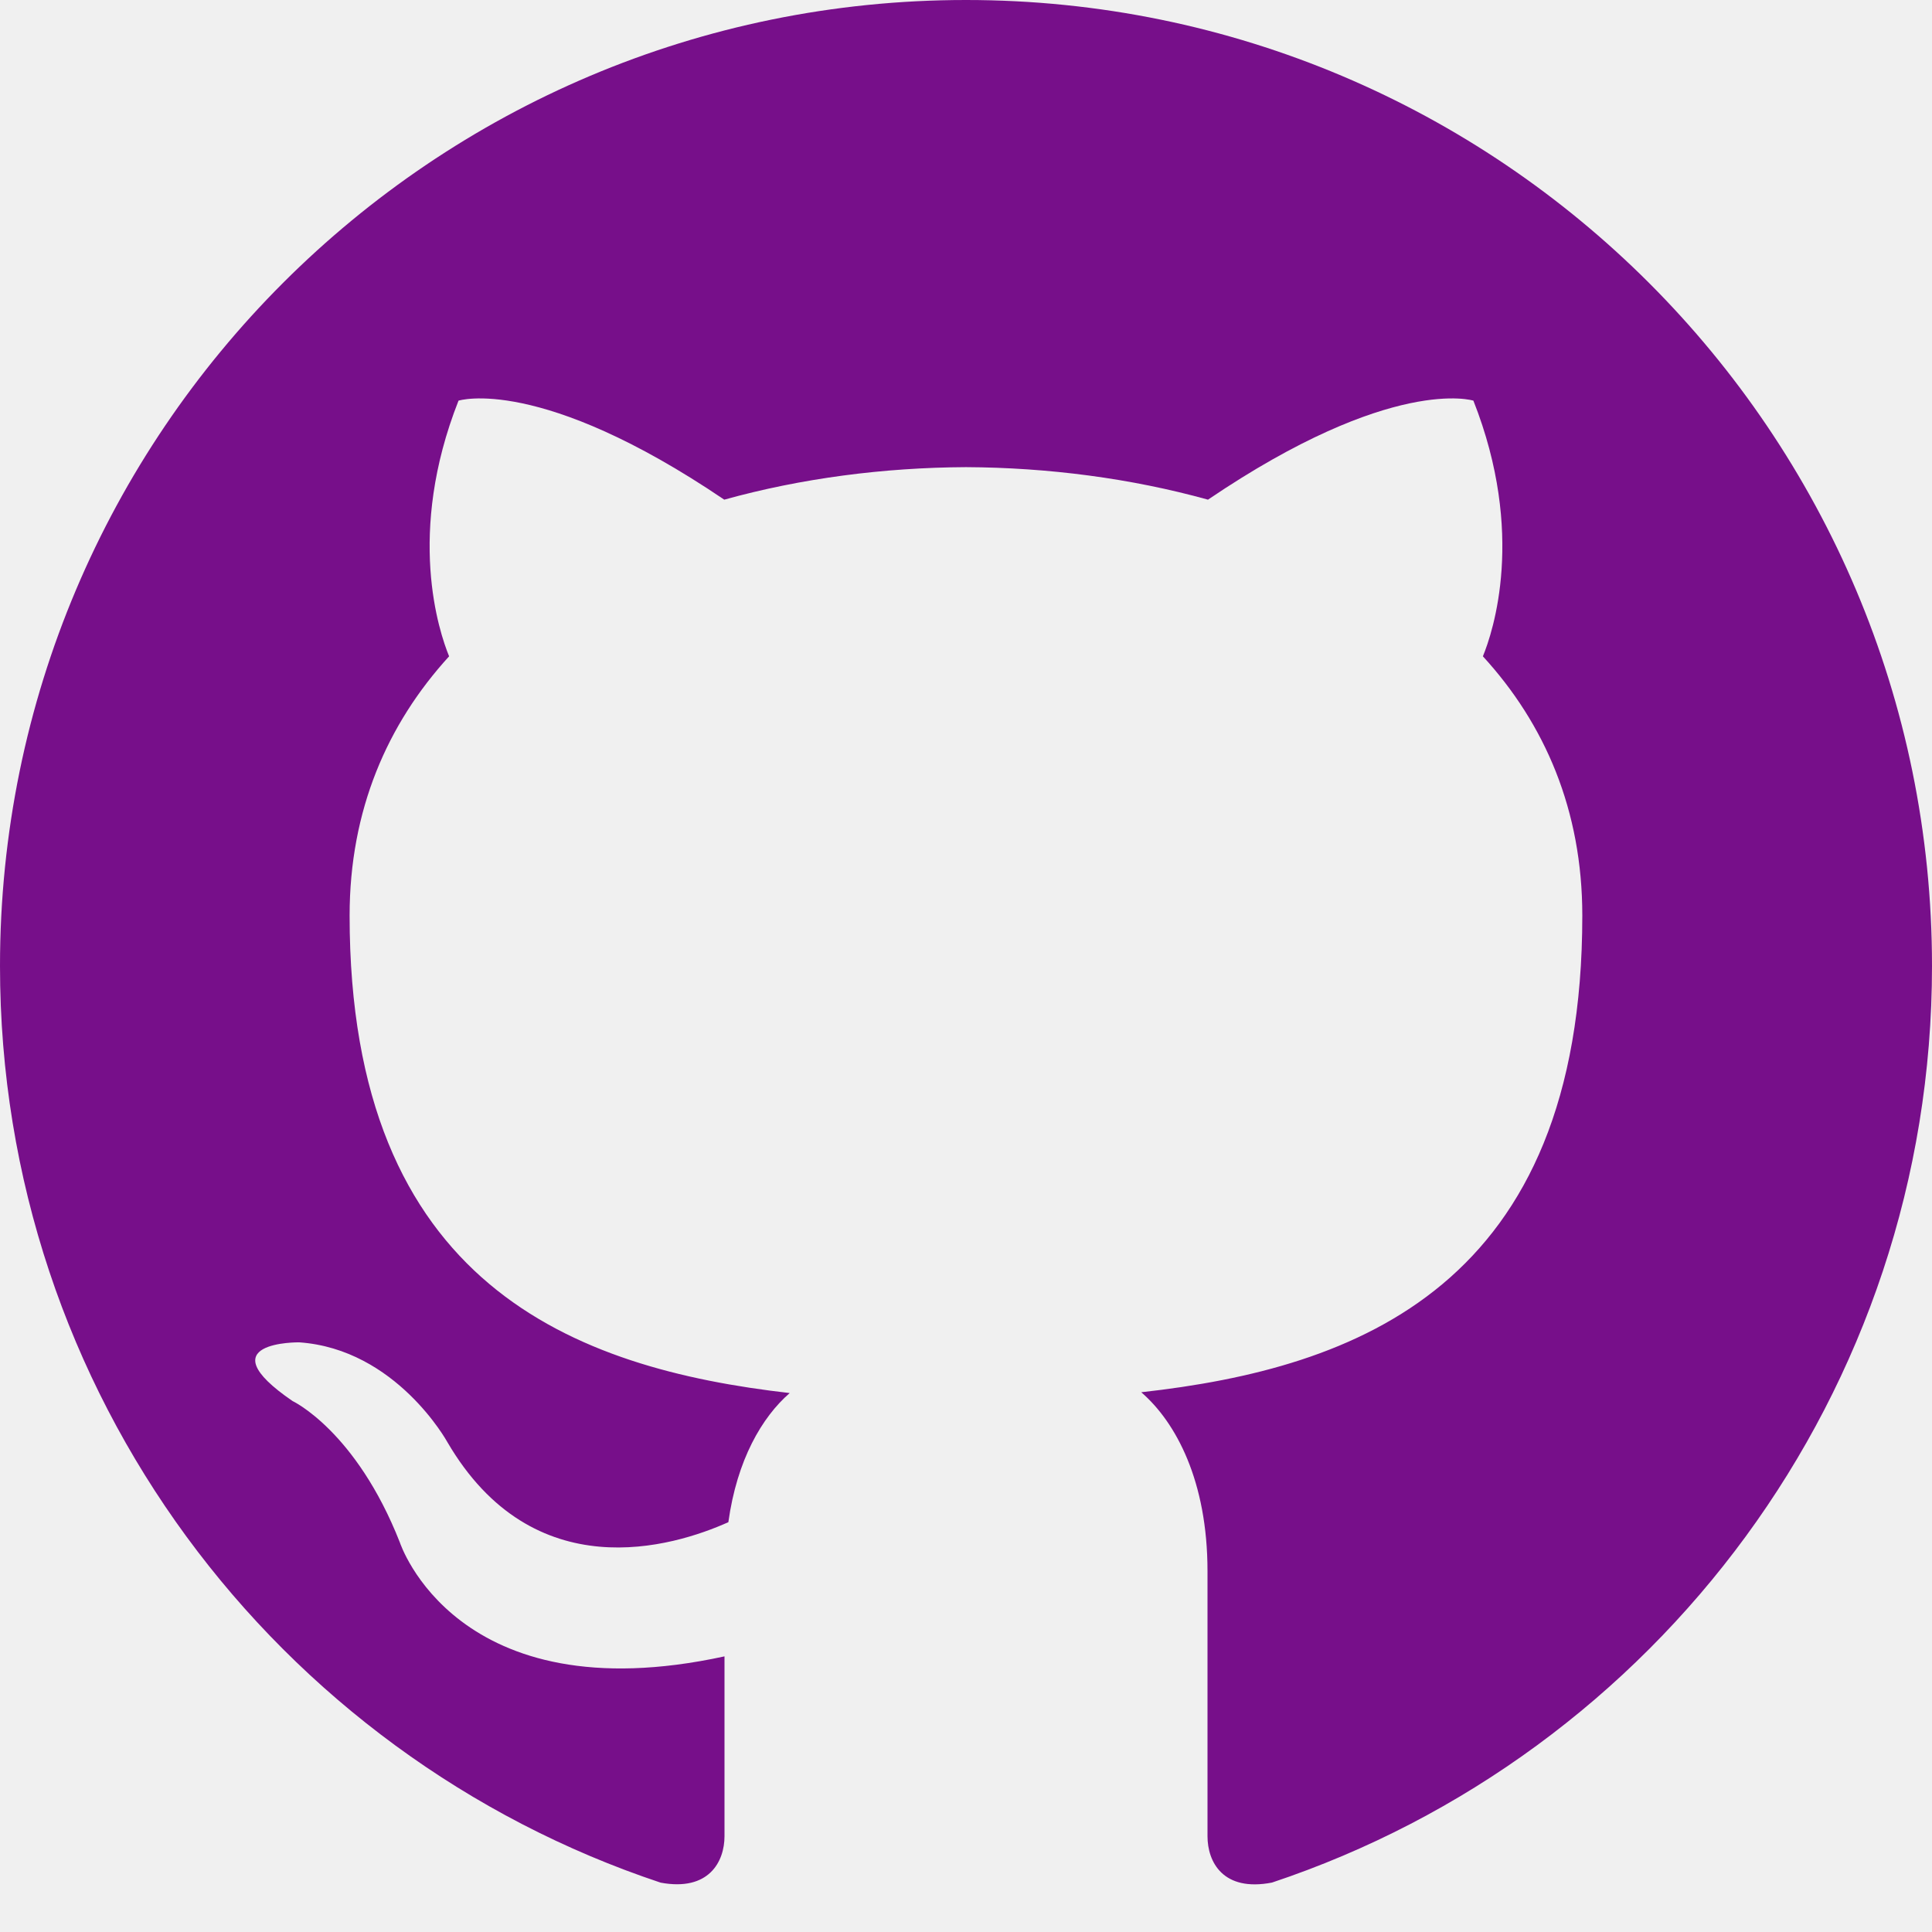
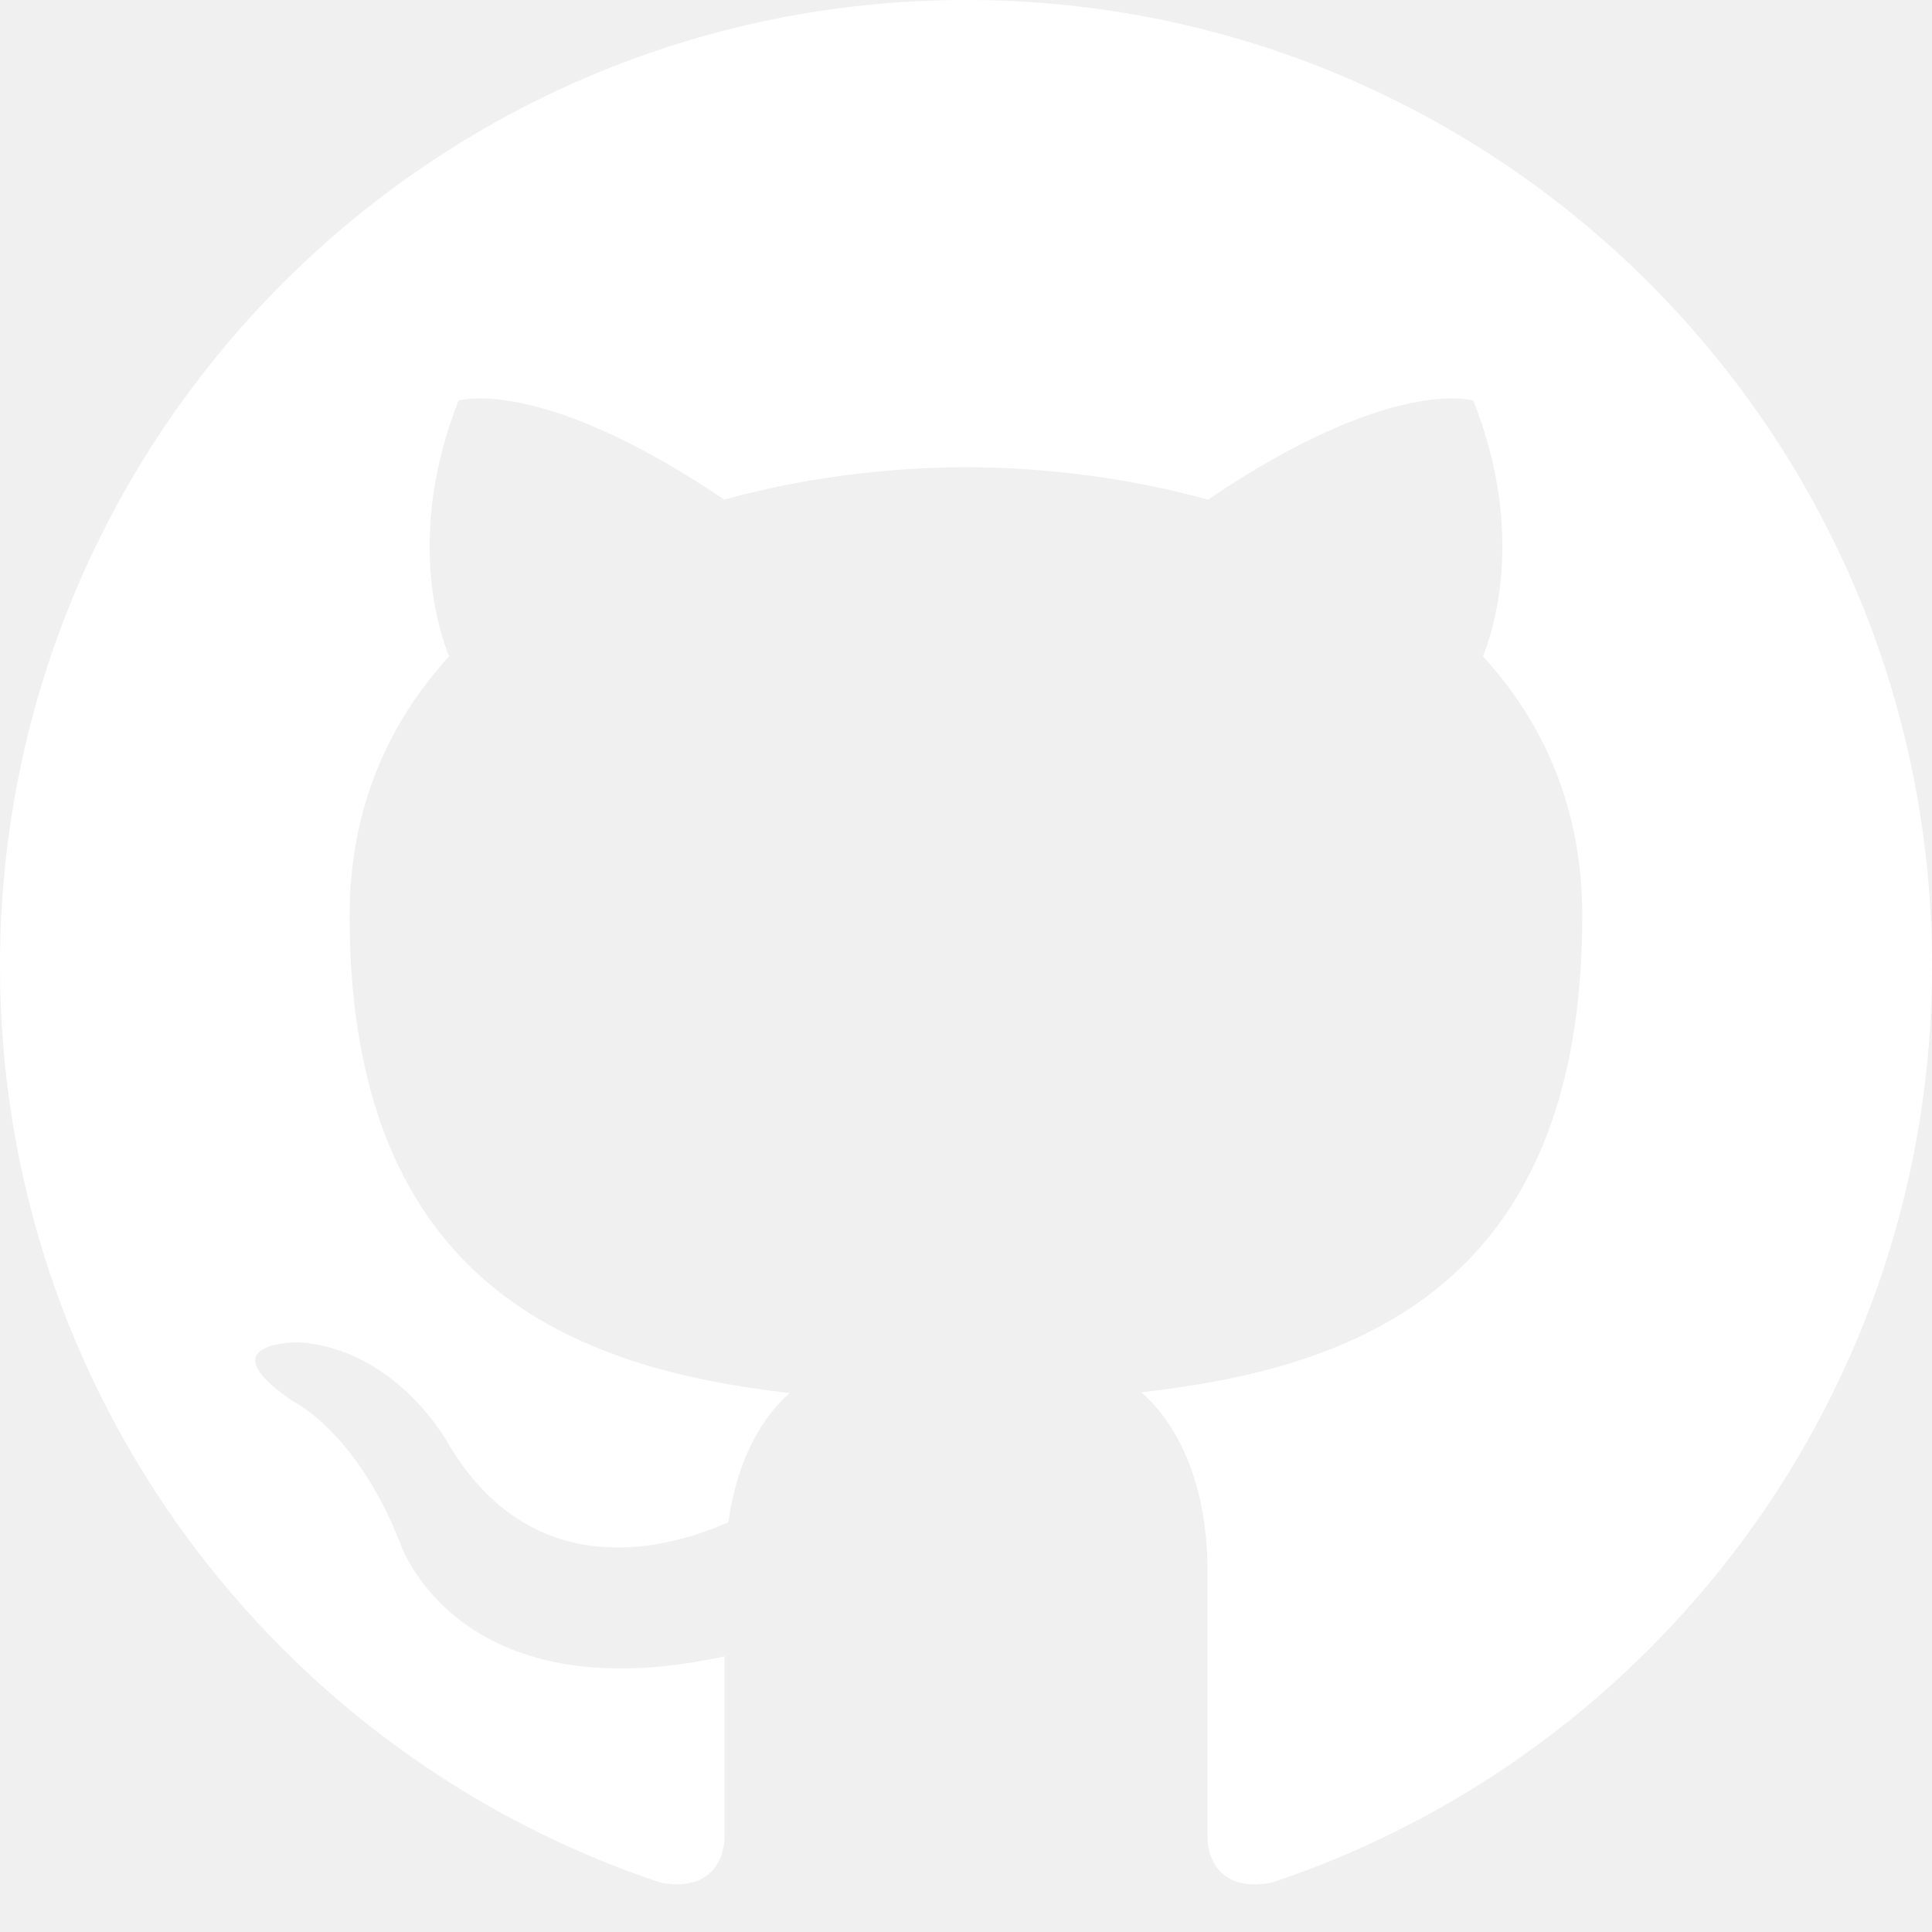
<svg xmlns="http://www.w3.org/2000/svg" width="24" height="24" viewBox="0 0 24 24">
-   <path fill="#770f8a" d="M12 0c-6.626 0-12 5.373-12 12 0 5.302 3.438 9.8 8.207 11.387.599.111.793-.261.793-.577v-2.234c-3.338.726-4.033-1.416-4.033-1.416-.546-1.387-1.333-1.756-1.333-1.756-1.089-.745.083-.729.083-.729 1.205.084 1.839 1.237 1.839 1.237 1.07 1.834 2.807 1.304 3.492.997.107-.775.418-1.305.762-1.604-2.665-.305-5.467-1.334-5.467-5.931 0-1.311.469-2.381 1.236-3.221-.124-.303-.535-1.524.117-3.176 0 0 1.008-.322 3.301 1.23.957-.266 1.983-.399 3.003-.404 1.02.005 2.047.138 3.006.404 2.291-1.552 3.297-1.23 3.297-1.23.653 1.653.242 2.874.118 3.176.77.84 1.235 1.911 1.235 3.221 0 4.609-2.807 5.624-5.479 5.921.43.372.823 1.102.823 2.222v3.293c0 .319.192.694.801.576 4.765-1.589 8.199-6.086 8.199-11.386 0-6.627-5.373-12-12-12z" />
+   <path fill="#fff" d="M12 0c-6.626 0-12 5.373-12 12 0 5.302 3.438 9.8 8.207 11.387.599.111.793-.261.793-.577v-2.234c-3.338.726-4.033-1.416-4.033-1.416-.546-1.387-1.333-1.756-1.333-1.756-1.089-.745.083-.729.083-.729 1.205.084 1.839 1.237 1.839 1.237 1.07 1.834 2.807 1.304 3.492.997.107-.775.418-1.305.762-1.604-2.665-.305-5.467-1.334-5.467-5.931 0-1.311.469-2.381 1.236-3.221-.124-.303-.535-1.524.117-3.176 0 0 1.008-.322 3.301 1.23.957-.266 1.983-.399 3.003-.404 1.02.005 2.047.138 3.006.404 2.291-1.552 3.297-1.23 3.297-1.23.653 1.653.242 2.874.118 3.176.77.84 1.235 1.911 1.235 3.221 0 4.609-2.807 5.624-5.479 5.921.43.372.823 1.102.823 2.222v3.293c0 .319.192.694.801.576 4.765-1.589 8.199-6.086 8.199-11.386 0-6.627-5.373-12-12-12z" />
</svg>
